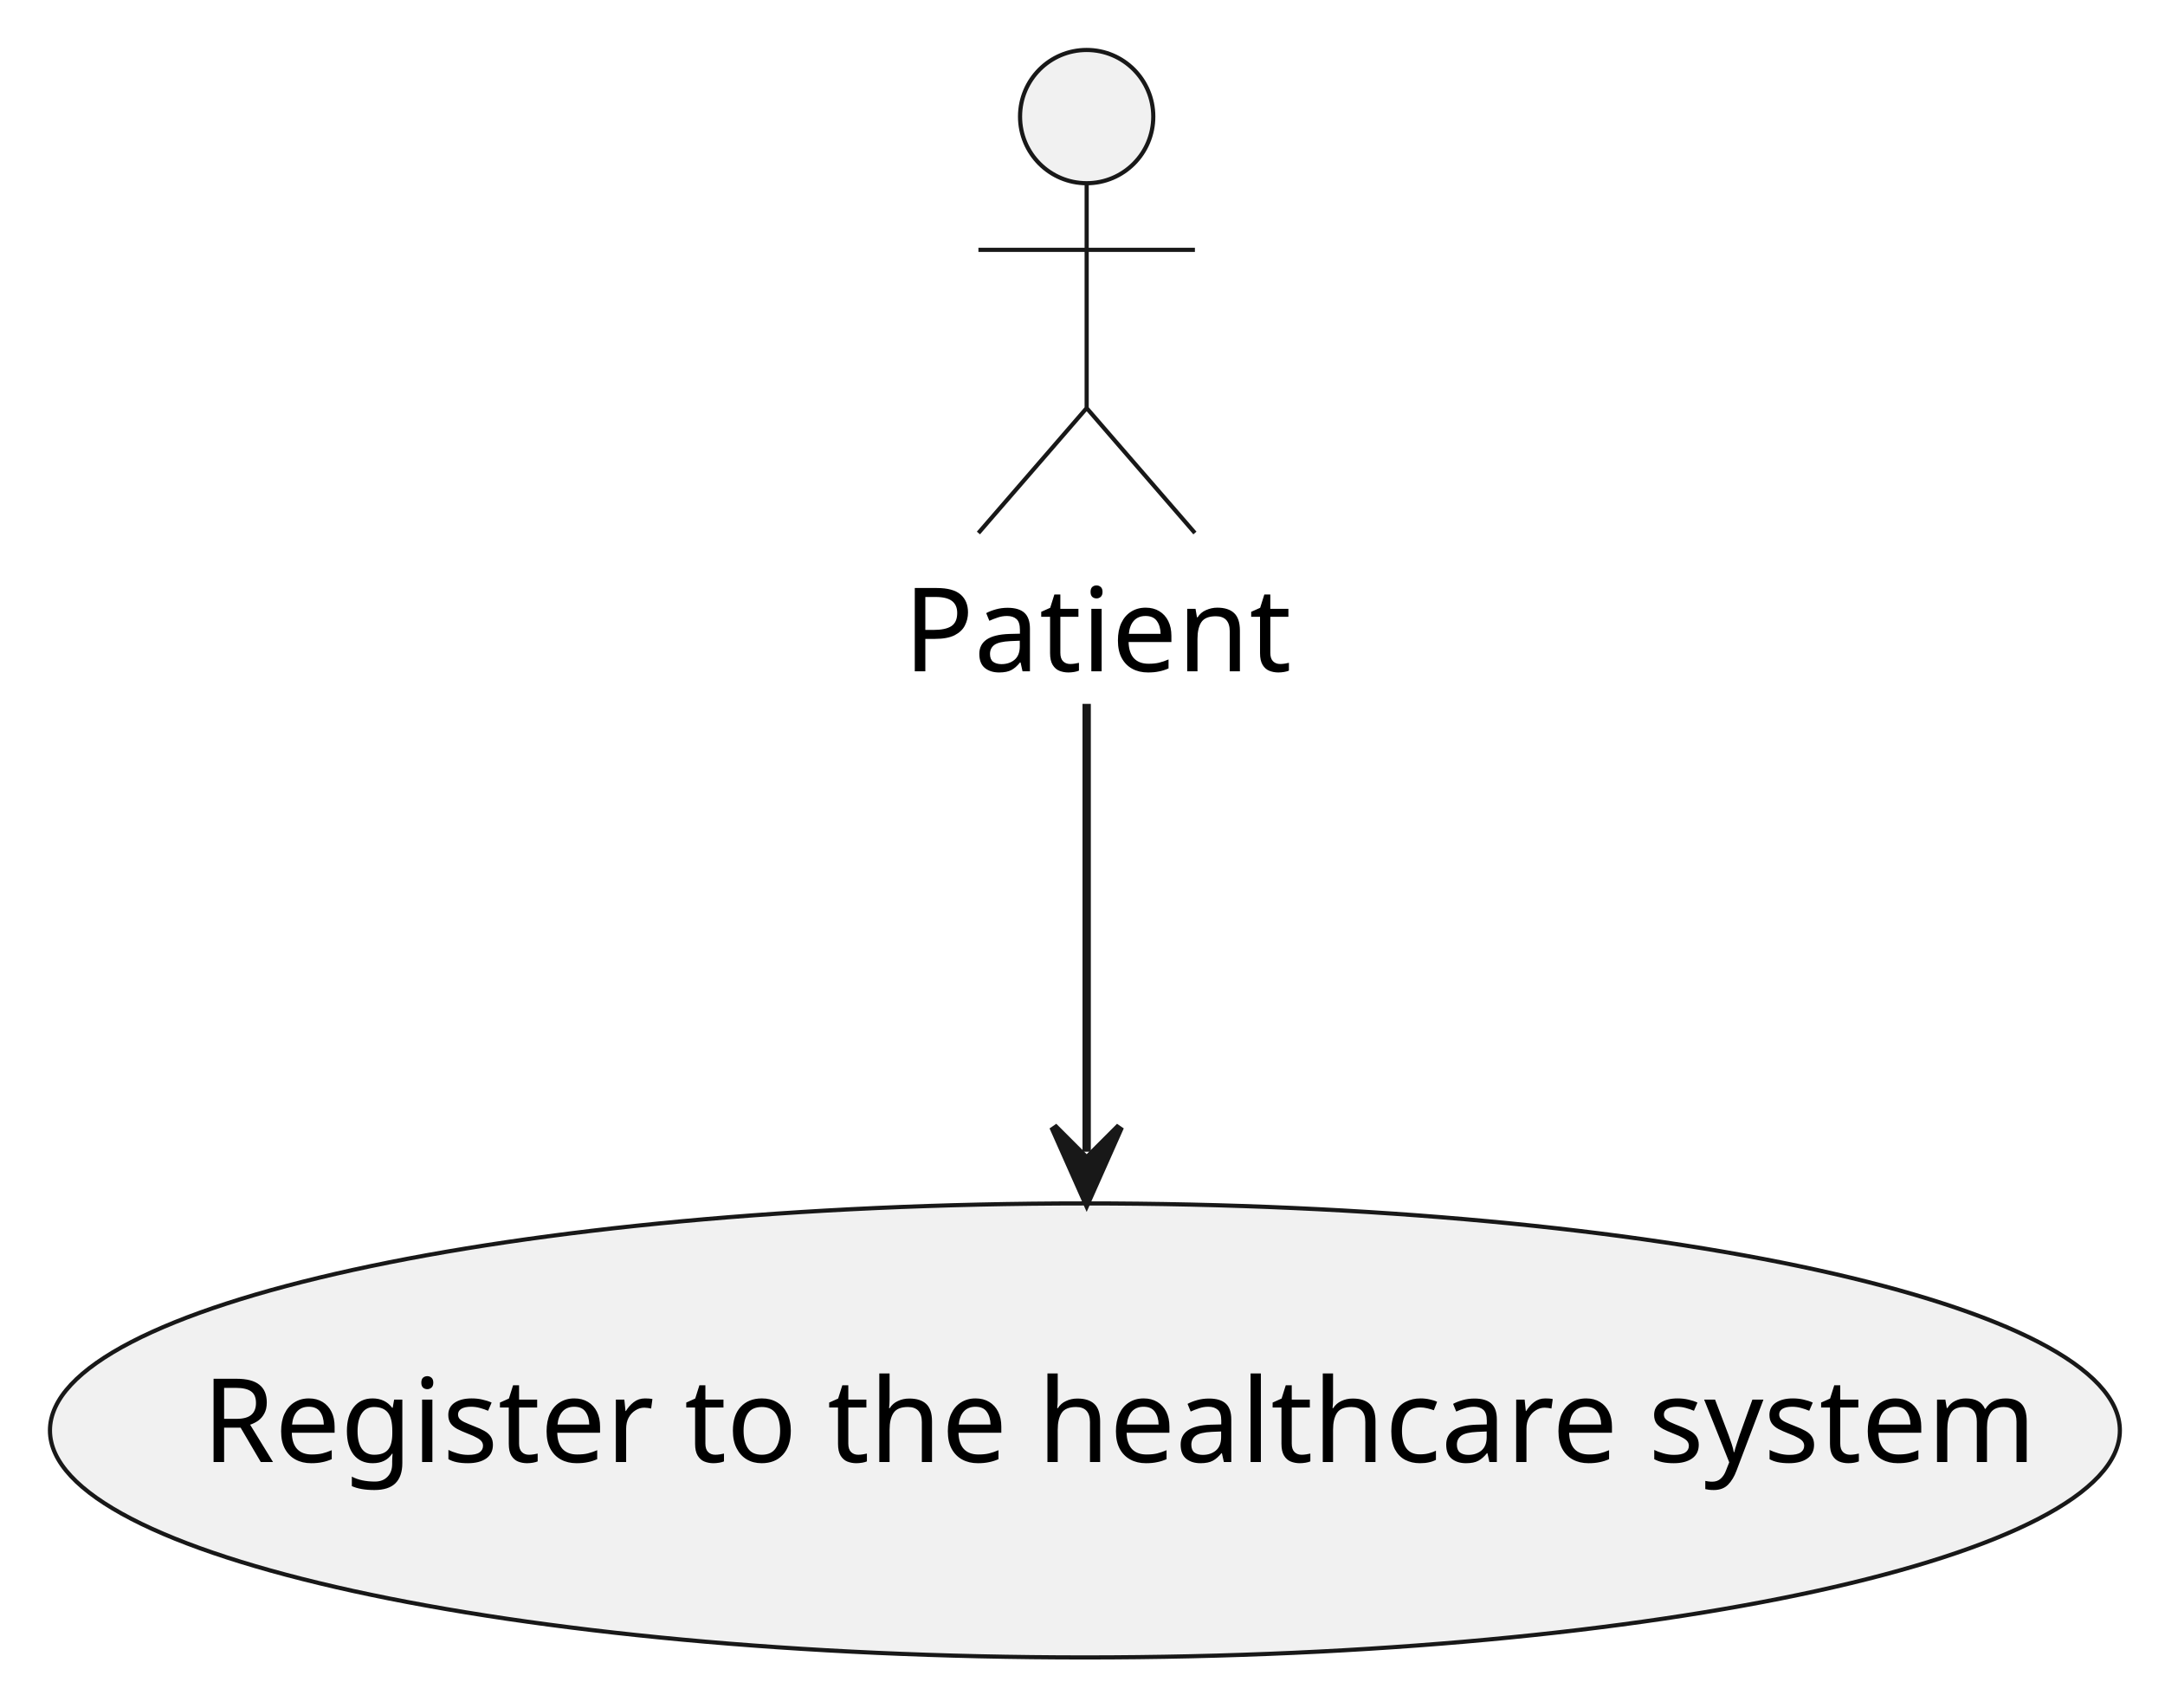
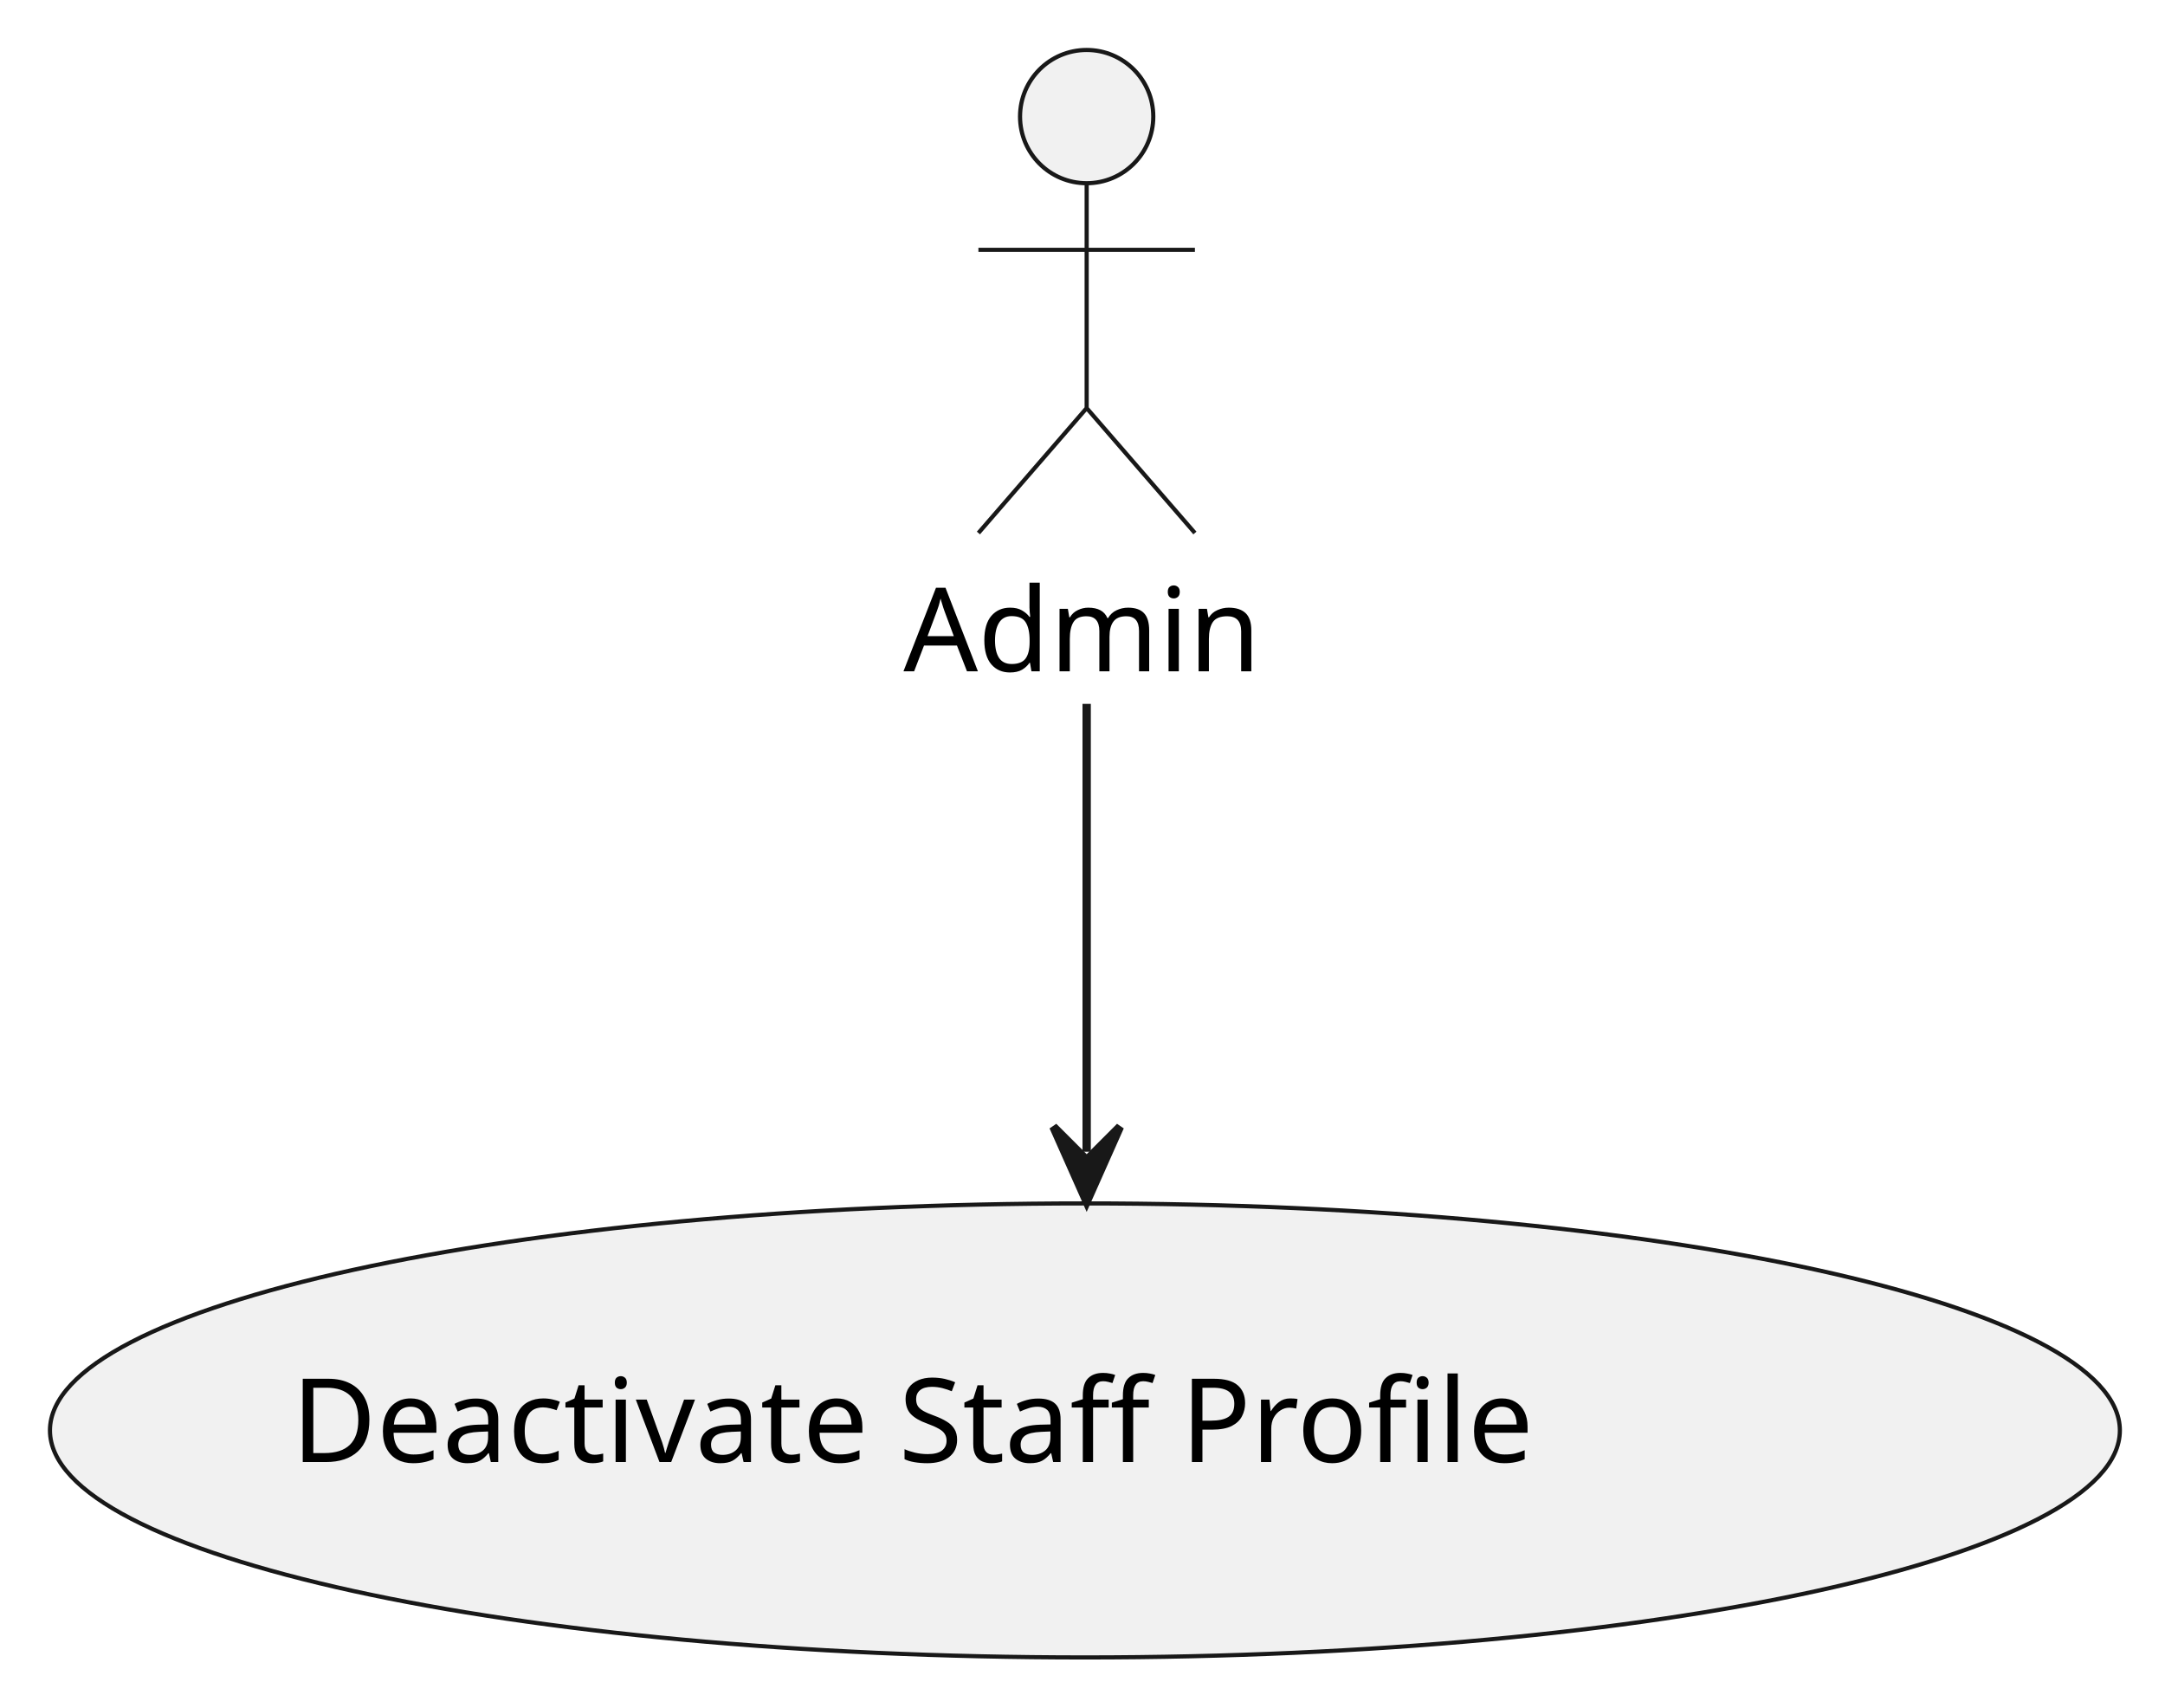
<svg xmlns="http://www.w3.org/2000/svg" contentStyleType="text/css" height="205px" preserveAspectRatio="none" style="width:260px;height:205px;background:#FFFFFF;" version="1.1" viewBox="0 0 260 205" width="260px" zoomAndPan="magnify">
  <defs />
  <g>
    <g id="elem_Admin">
      <ellipse cx="130.5" cy="14" fill="#F1F1F1" rx="8" ry="8" style="stroke:#181818;stroke-width:0.5;" />
-       <path d="M130.5,22 L130.5,49 M117.5,30 L143.5,30 M130.5,49 L117.5,64 M130.5,49 L143.5,64 " fill="none" style="stroke:#181818;stroke-width:0.5;" />
-       <text fill="#000000" font-family="sans-serif" font-size="14" lengthAdjust="spacing" textLength="44" x="108.5" y="80.607">Patient</text>
+       <path d="M130.5,22 L130.5,49 M117.5,30 L143.5,30 M130.5,49 L117.5,64 M130.5,49 L143.5,64" fill="none" style="stroke:#181818;stroke-width:0.5;" />
+       <text fill="#000000" font-family="sans-serif" font-size="14" lengthAdjust="spacing" textLength="44" x="108.5" y="80.607">Admin</text>
    </g>
-     <g id="elem_Register to the healthcare system">
+     <g id="elem_Deactivate_Staff_Profile">
      <ellipse cx="130.29" cy="171.758" fill="#F1F1F1" rx="124.29" ry="27.258" style="stroke:#181818;stroke-width:0.5;" />
-       <text fill="#000000" font-family="sans-serif" font-size="14" lengthAdjust="spacing" textLength="212" x="24.29" y="175.555">Register to the healthcare system</text>
+       <text fill="#000000" font-family="sans-serif" font-size="14" lengthAdjust="spacing" textLength="200" x="35" y="175.555">Deactivate Staff Profile</text>
    </g>
-     <g id="link_Admin_Register to the healthcare system">
-       <path d="M130.5,84.52 C130.5,103.89 130.5,120.88 130.5,138.29 " fill="none" id="Admin-to-Register to the healthcare system" style="stroke:#181818;stroke-width:1.0;" />
+     <g id="link_Admin_Deactivate_Staff_Profile">
+       <path d="M130.5,84.52 C130.5,103.89 130.5,120.88 130.5,138.29" fill="none" id="Admin-to-Deactivate_Staff_Profile" style="stroke:#181818;stroke-width:1.0;" />
      <polygon fill="#181818" points="130.5,144.29,134.5,135.29,130.5,139.29,126.5,135.29,130.5,144.29" style="stroke:#181818;stroke-width:1.0;" />
    </g>
  </g>
</svg>
